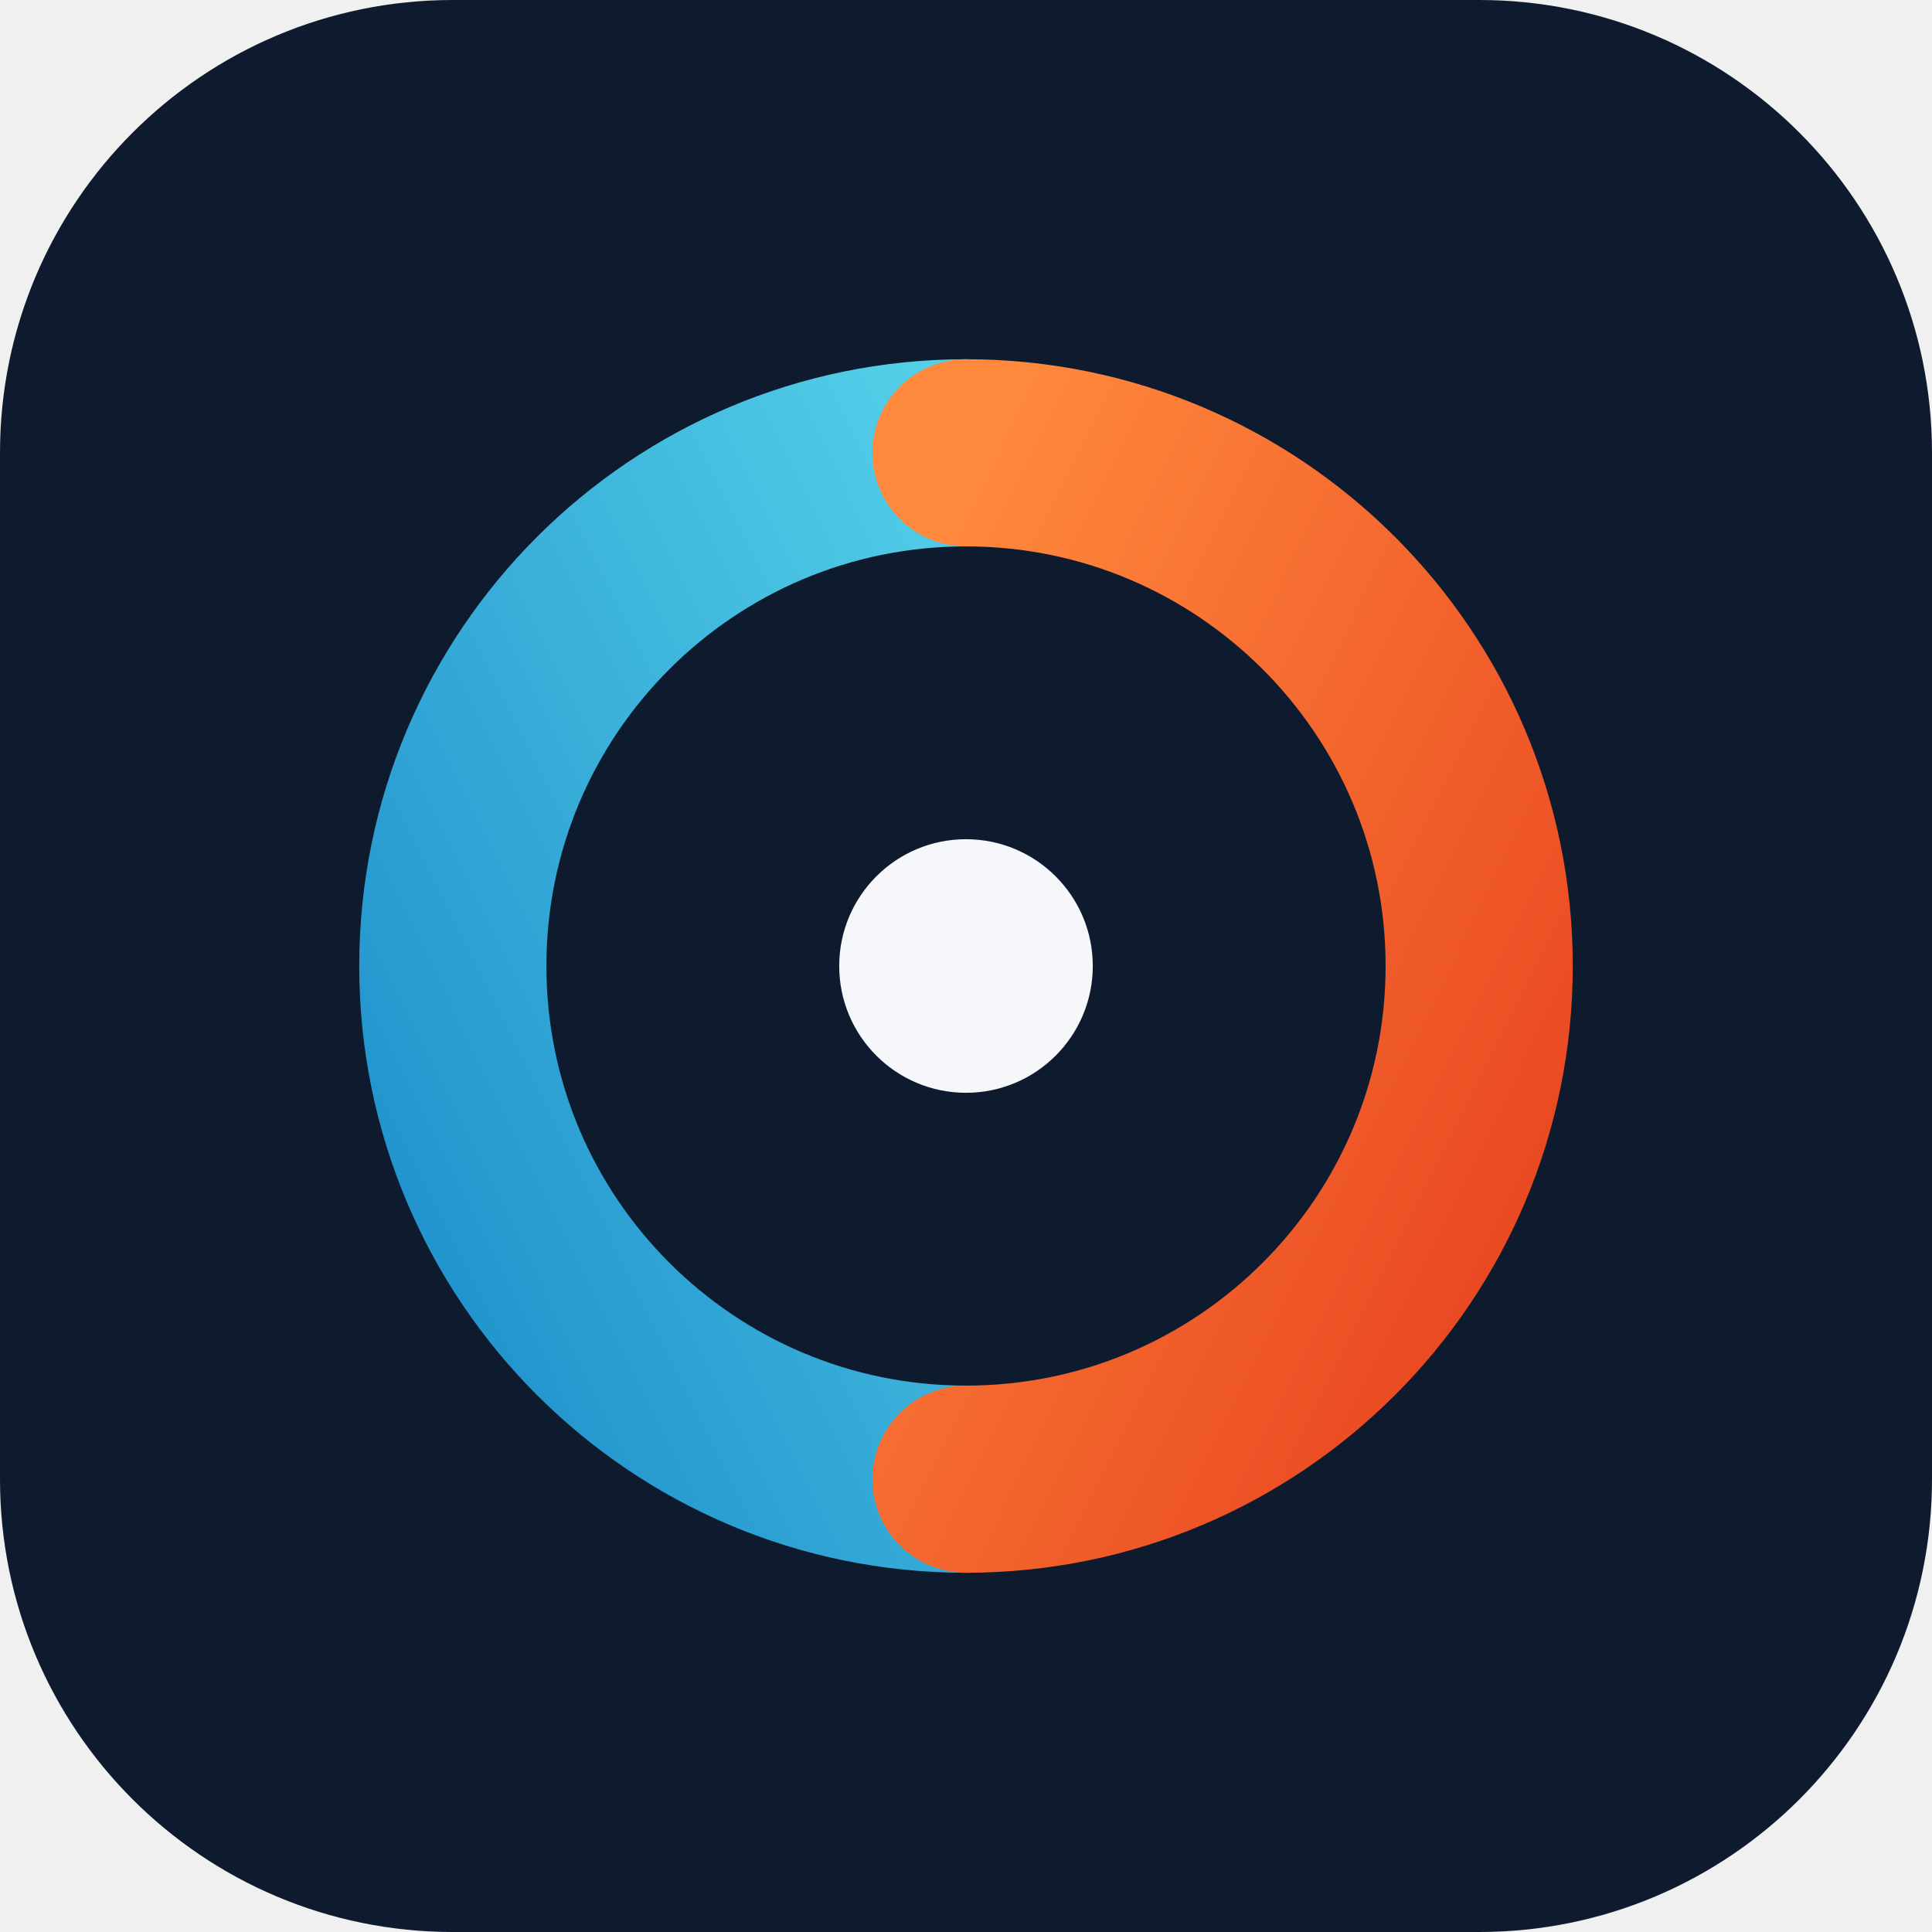
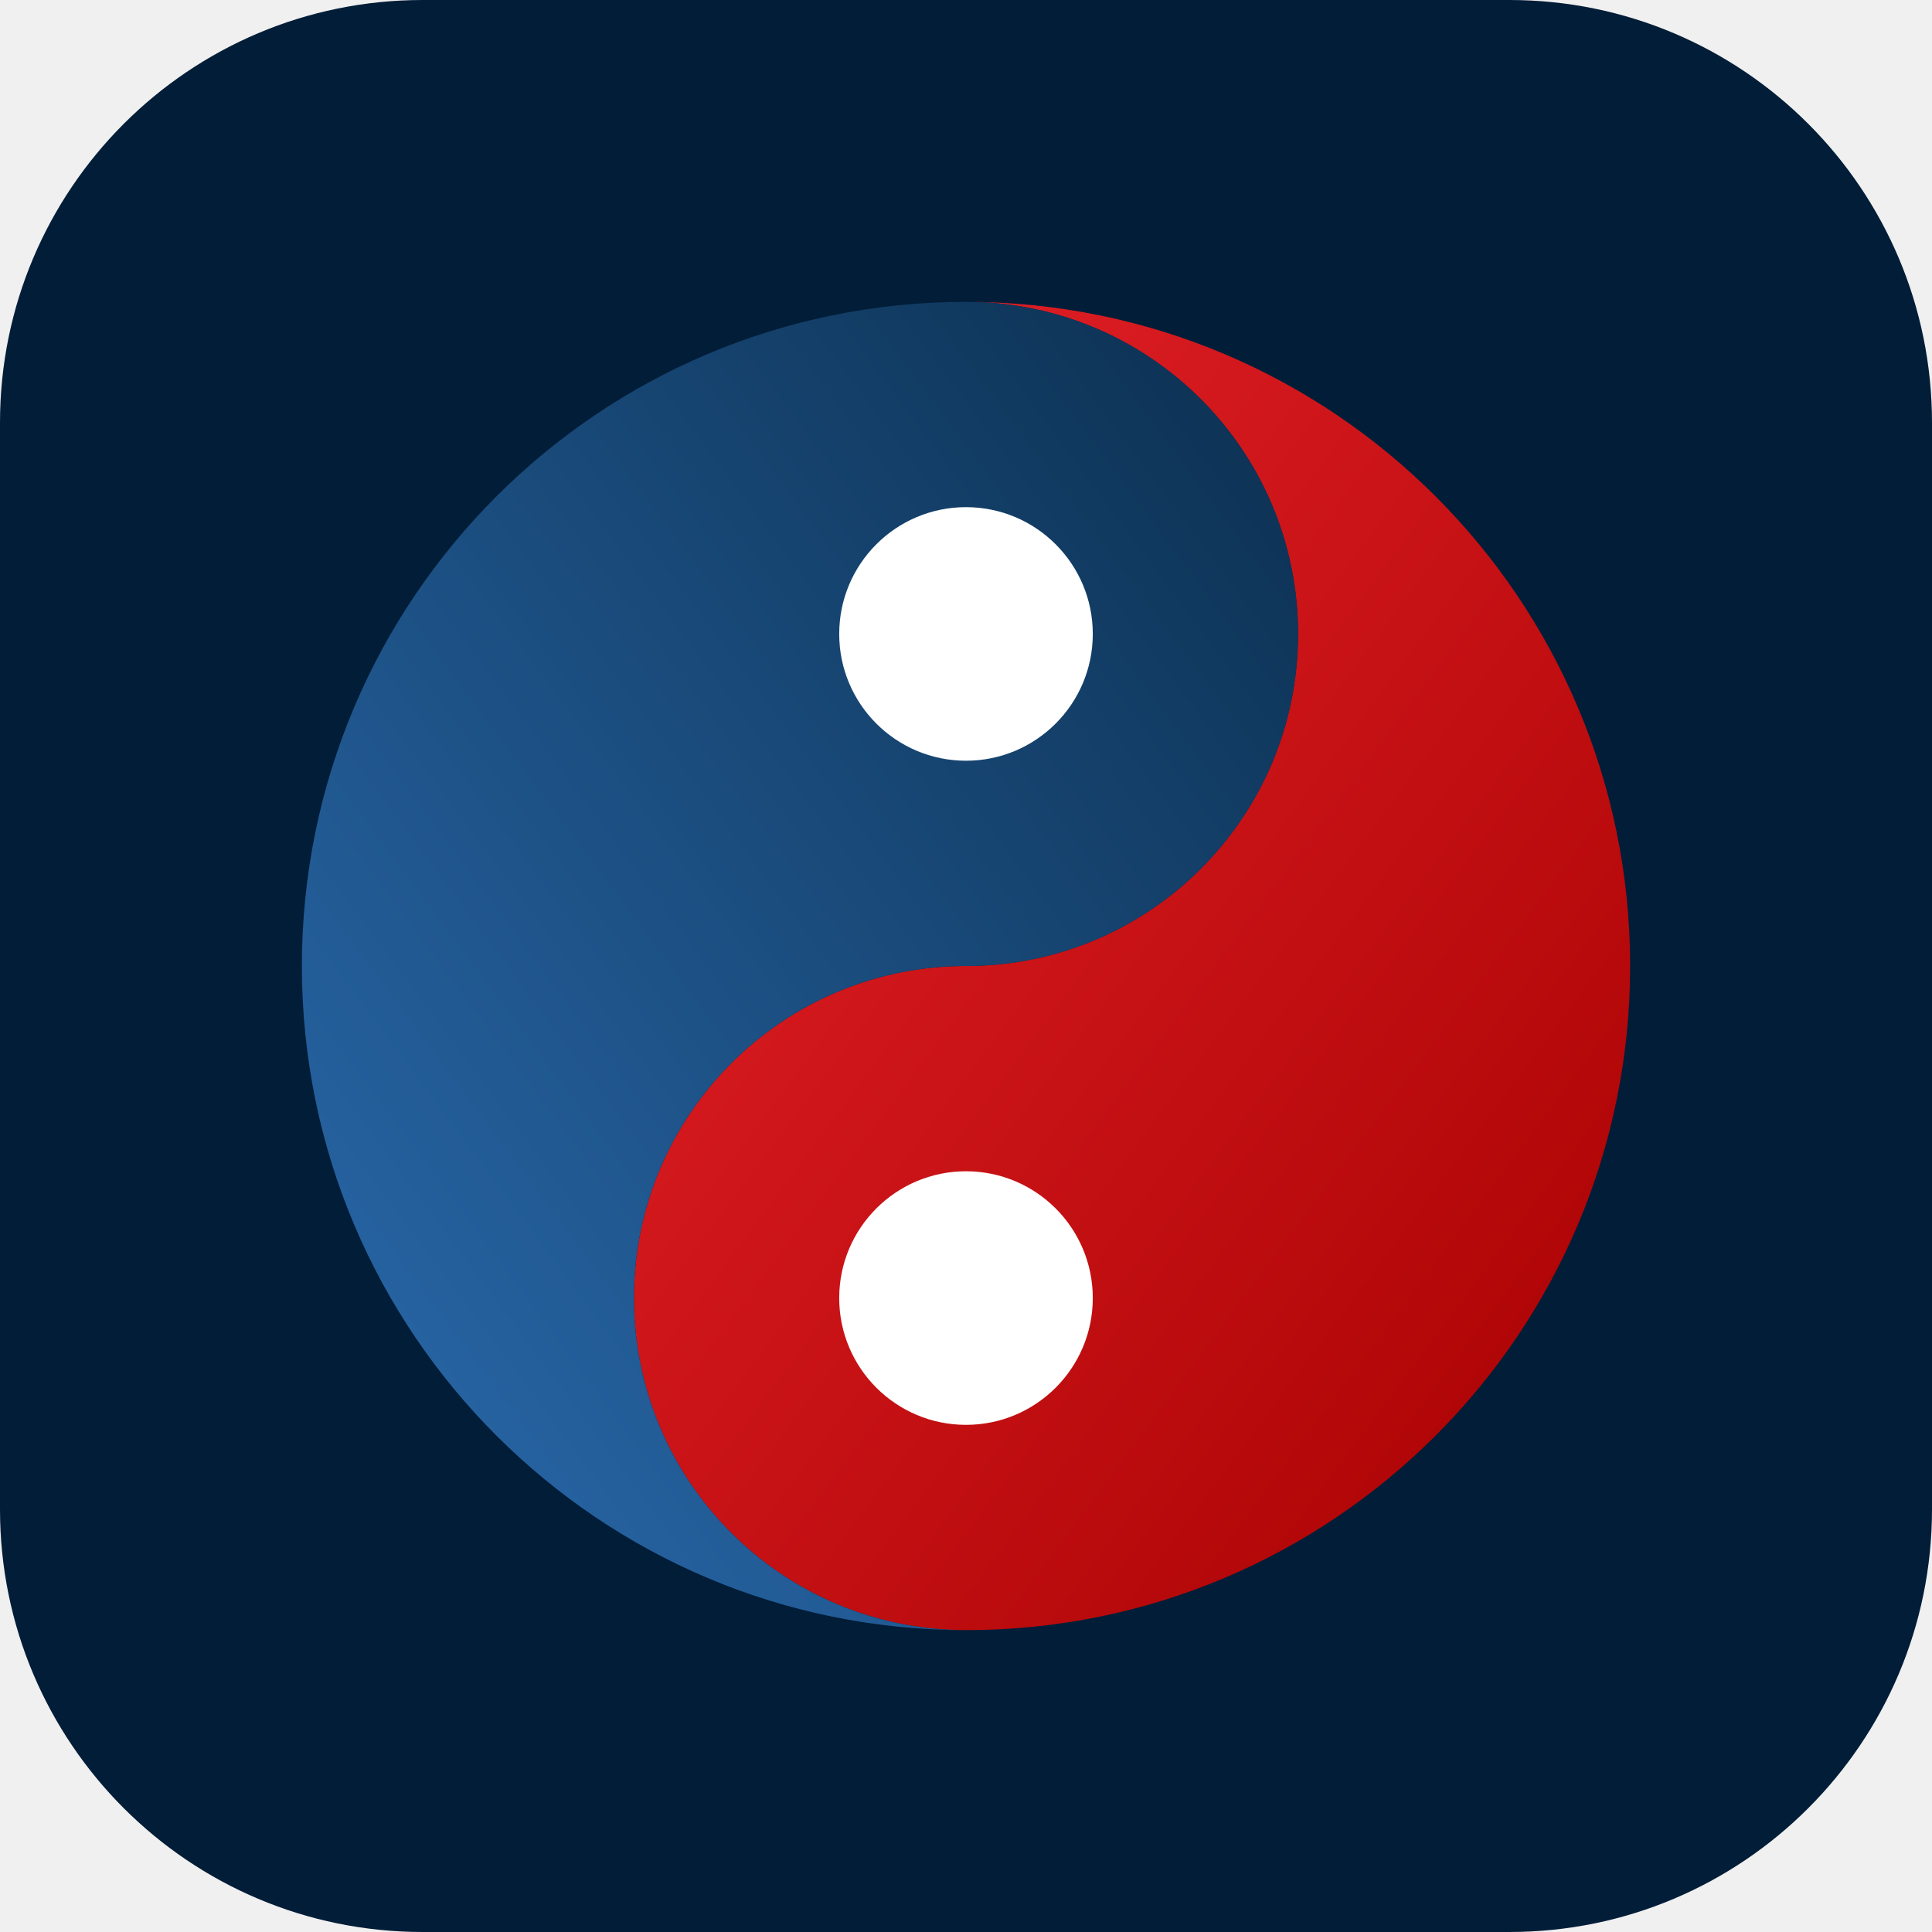
<svg xmlns="http://www.w3.org/2000/svg" viewBox="0 0 64 64" role="img" aria-label="ThermTech">
  <defs>
-     <linearGradient id="ttE" x1="0" y1="0" x2="1" y2="1">
-       <stop offset="0" stop-color="#FF8A3D" />
-       <stop offset="1" stop-color="#E8431F" />
+     <linearGradient id="fR" x1="0" y1="0" x2="1" y2="1">
+       <stop offset="0" stop-color="#E8242B" />
+       <stop offset="1" stop-color="#A60000" />
    </linearGradient>
-     <linearGradient id="ttF" x1="0" y1="1" x2="1" y2="0">
-       <stop offset="0" stop-color="#1E8FCB" />
-       <stop offset="1" stop-color="#54CFE8" />
+     <linearGradient id="fB" x1="0" y1="1" x2="1" y2="0">
+       <stop offset="0" stop-color="#2B6CB0" />
+       <stop offset="1" stop-color="#0B2F4F" />
    </linearGradient>
  </defs>
-   <rect width="64" height="64" rx="15" fill="#0E1B2E" />
-   <g transform="translate(32 32)">
-     <path d="M0 -17 A17 17 0 0 0 0 17" fill="none" stroke="url(#ttF)" stroke-width="6.2" stroke-linecap="round" />
-     <path d="M0 -17 A17 17 0 0 1 0 17" fill="none" stroke="url(#ttE)" stroke-width="6.2" stroke-linecap="round" />
-     <circle r="4.2" fill="#F5F7FA" />
+   <rect width="64" height="64" rx="14" fill="#021D38" />
+   <g transform="translate(32,32)">
+     <path d="M0,-22 A22,22 0 0,1 0,22 A11,11 0 0,1 0,0 A11,11 0 0,0 0,-22 Z" fill="url(#fR)" />
+     <path d="M0,22 A22,22 0 0,1 0,-22 A11,11 0 0,1 0,0 A11,11 0 0,0 0,22 Z" fill="url(#fB)" />
+     <circle cx="0" cy="-11" r="4.2" fill="#fff" />
+     <circle cx="0" cy="11" r="4.2" fill="#fff" />
  </g>
</svg>
